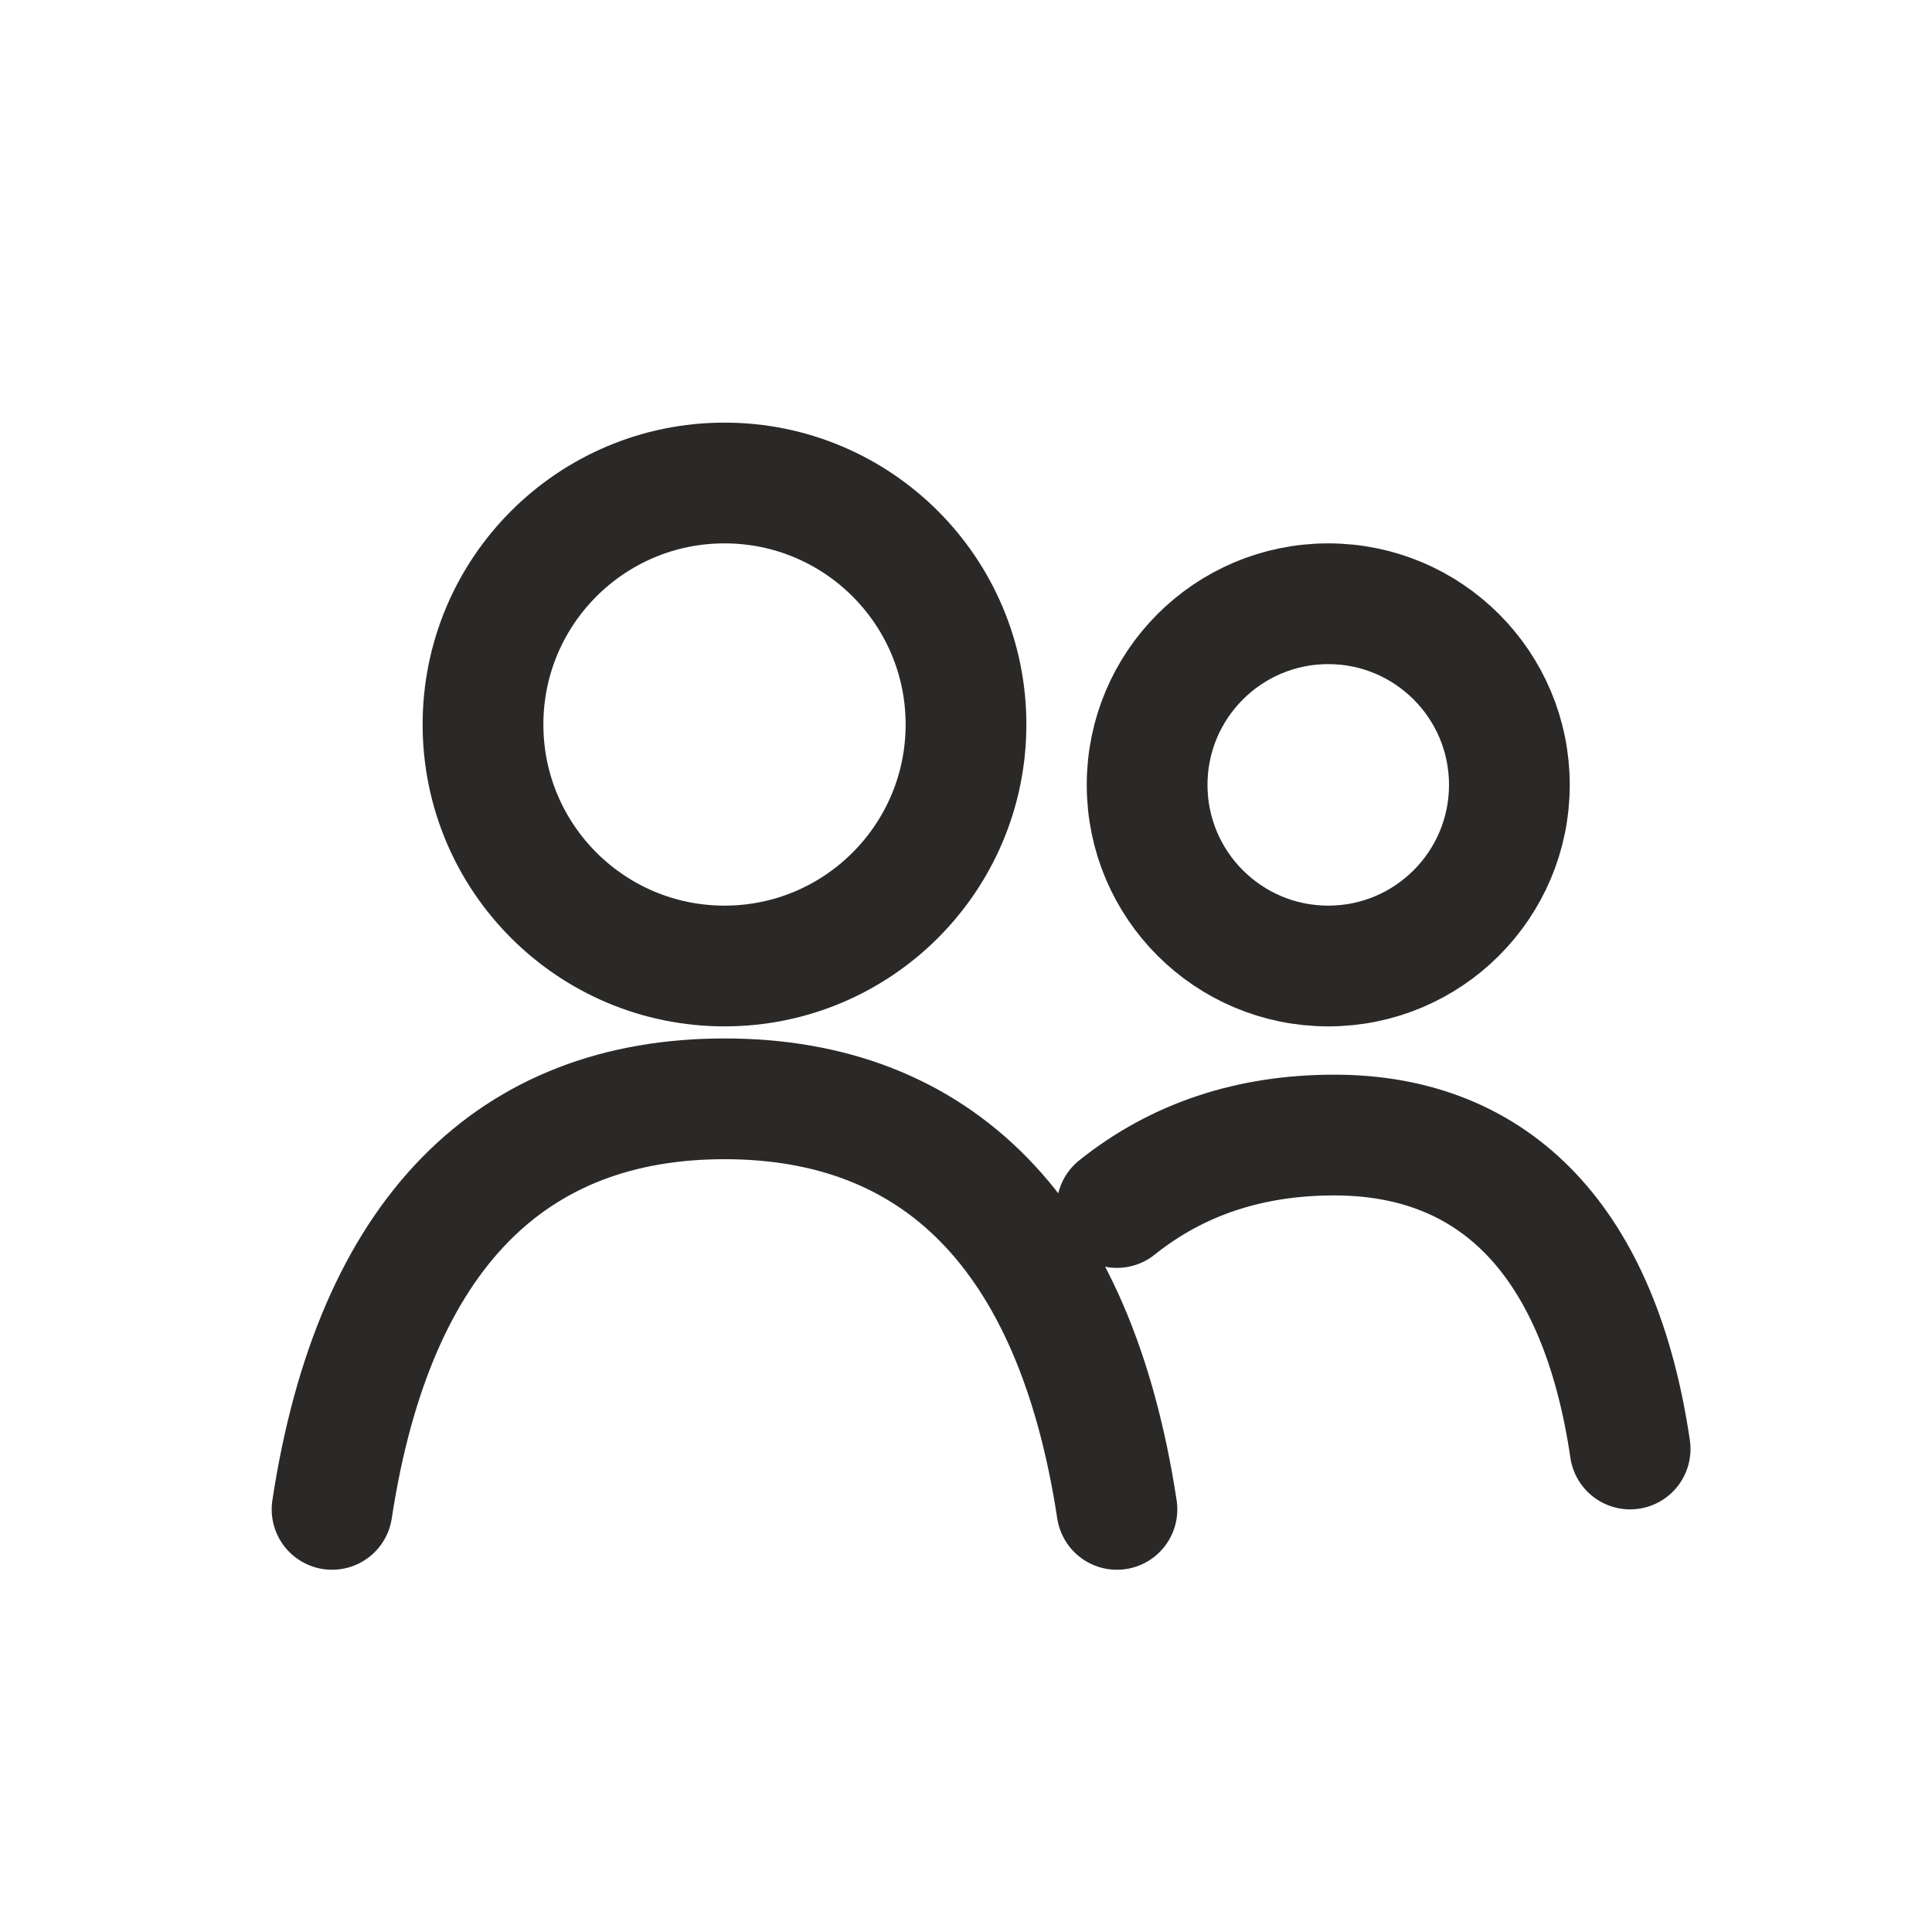
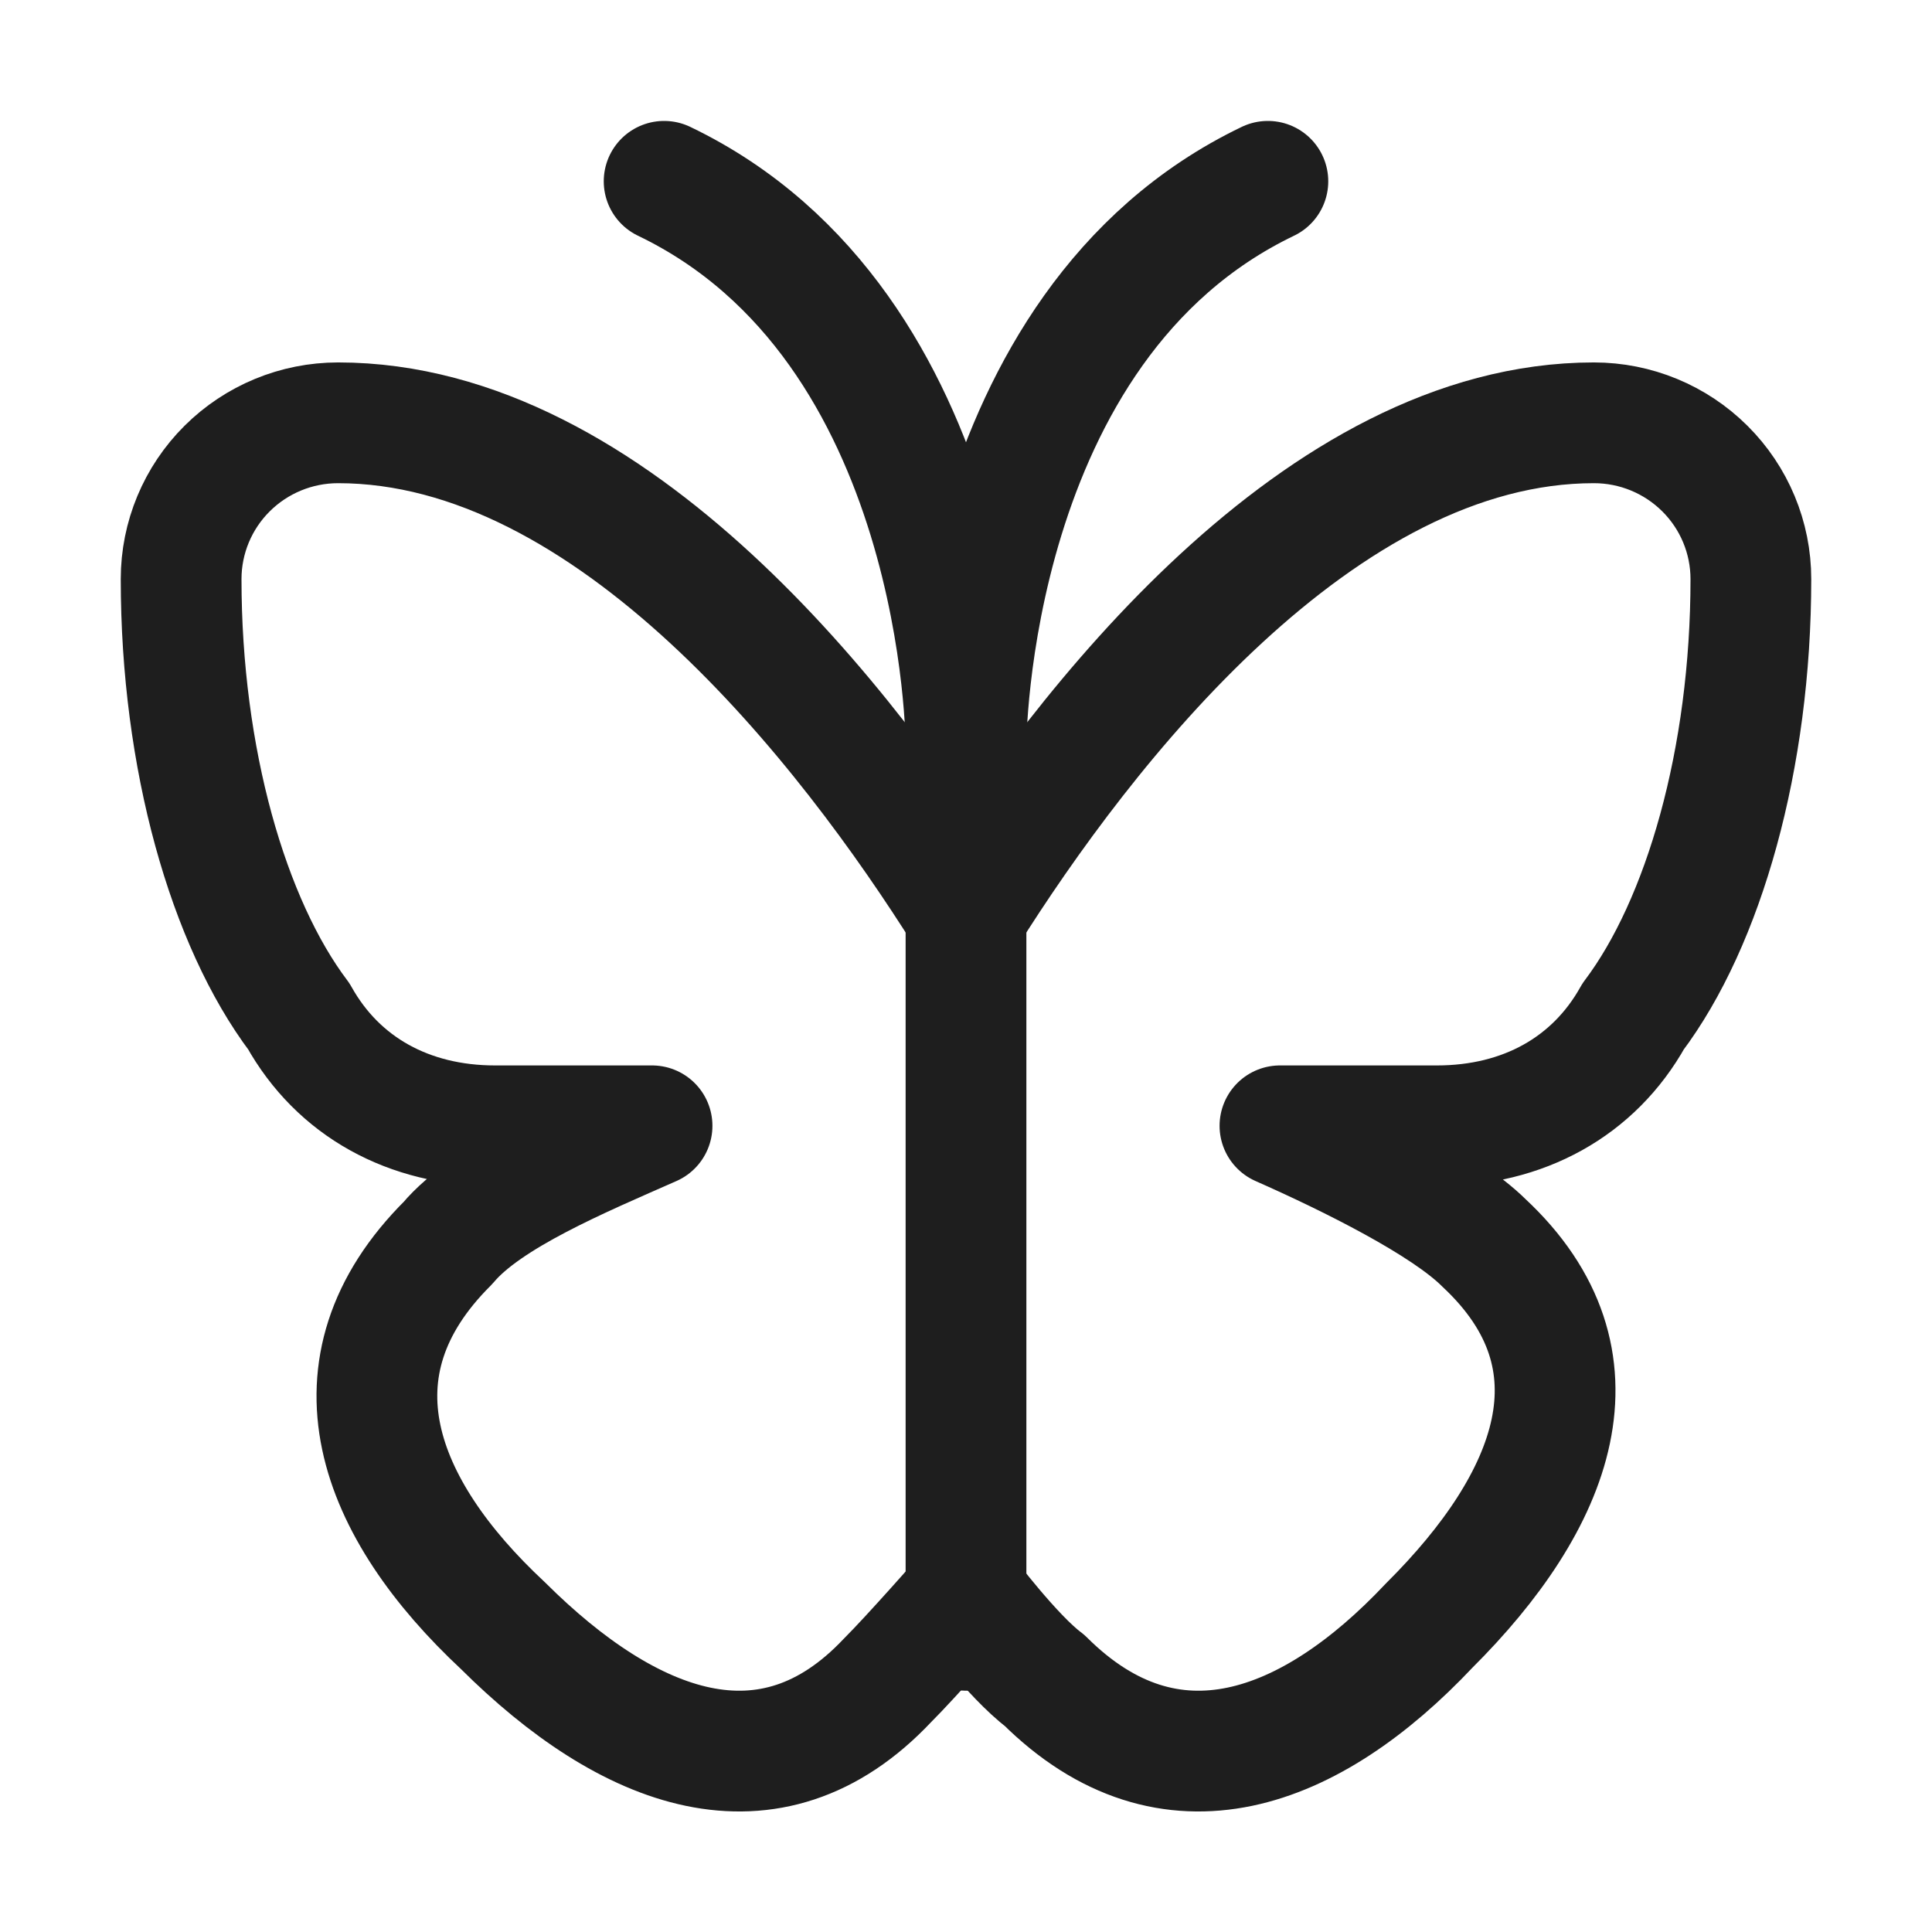
<svg xmlns="http://www.w3.org/2000/svg" width="32" height="32" viewBox="0 0 32 32" fill="none">
-   <circle cx="12" cy="12" r="4" stroke="#2B2927" stroke-width="2" />
-   <circle cx="22" cy="13" r="3" stroke="#2B2927" stroke-width="2" />
-   <path d="M5.5 25c.7-4.6 3-6.8 6.5-6.8s5.8 2.2 6.5 6.8M18.5 20c1-.8 2.2-1.2 3.6-1.2 2.7 0 4.4 1.8 4.9 5.2" stroke="#2B2927" stroke-width="2" stroke-linecap="round" />
+   <path d="M21 3.003C16 5.403 16 12.337 16 12.337M16 12.337C16 12.337 16 5.403 11 3.003M16 12.337V27.003" stroke="#1E1E1E" stroke-width="2" stroke-linecap="round" stroke-linejoin="round" />
+   <path d="M16 15.154C17.95 12.049 21.85 7.003 26.4 7.003C27.09 7.003 27.751 7.276 28.238 7.761C28.726 8.246 29 8.905 29 9.591C29 12.566 28.22 15.283 27.05 16.835C26.4 18 25.23 18.647 23.8 18.647H21.2C22.37 19.164 23.93 19.94 24.58 20.587C26.66 22.528 25.75 24.856 23.67 26.926C21.72 28.996 19.38 29.902 17.3 27.832C16.78 27.444 16 26.409 16 26.409C16 26.409 15.09 27.444 14.7 27.832C12.75 29.902 10.41 28.996 8.33 26.926C6.25 24.986 5.34 22.657 7.42 20.587C8.07 19.811 9.63 19.164 10.8 18.647H8.2C6.77 18.647 5.6 18 4.95 16.835C3.78 15.283 3 12.566 3 9.591C3 8.905 3.274 8.246 3.762 7.761C4.249 7.276 4.91 7.003 5.6 7.003C10.15 7.003 14.05 12.049 16 15.154Z" stroke="#1E1E1E" stroke-width="2" stroke-linecap="round" stroke-linejoin="round" />
</svg>
